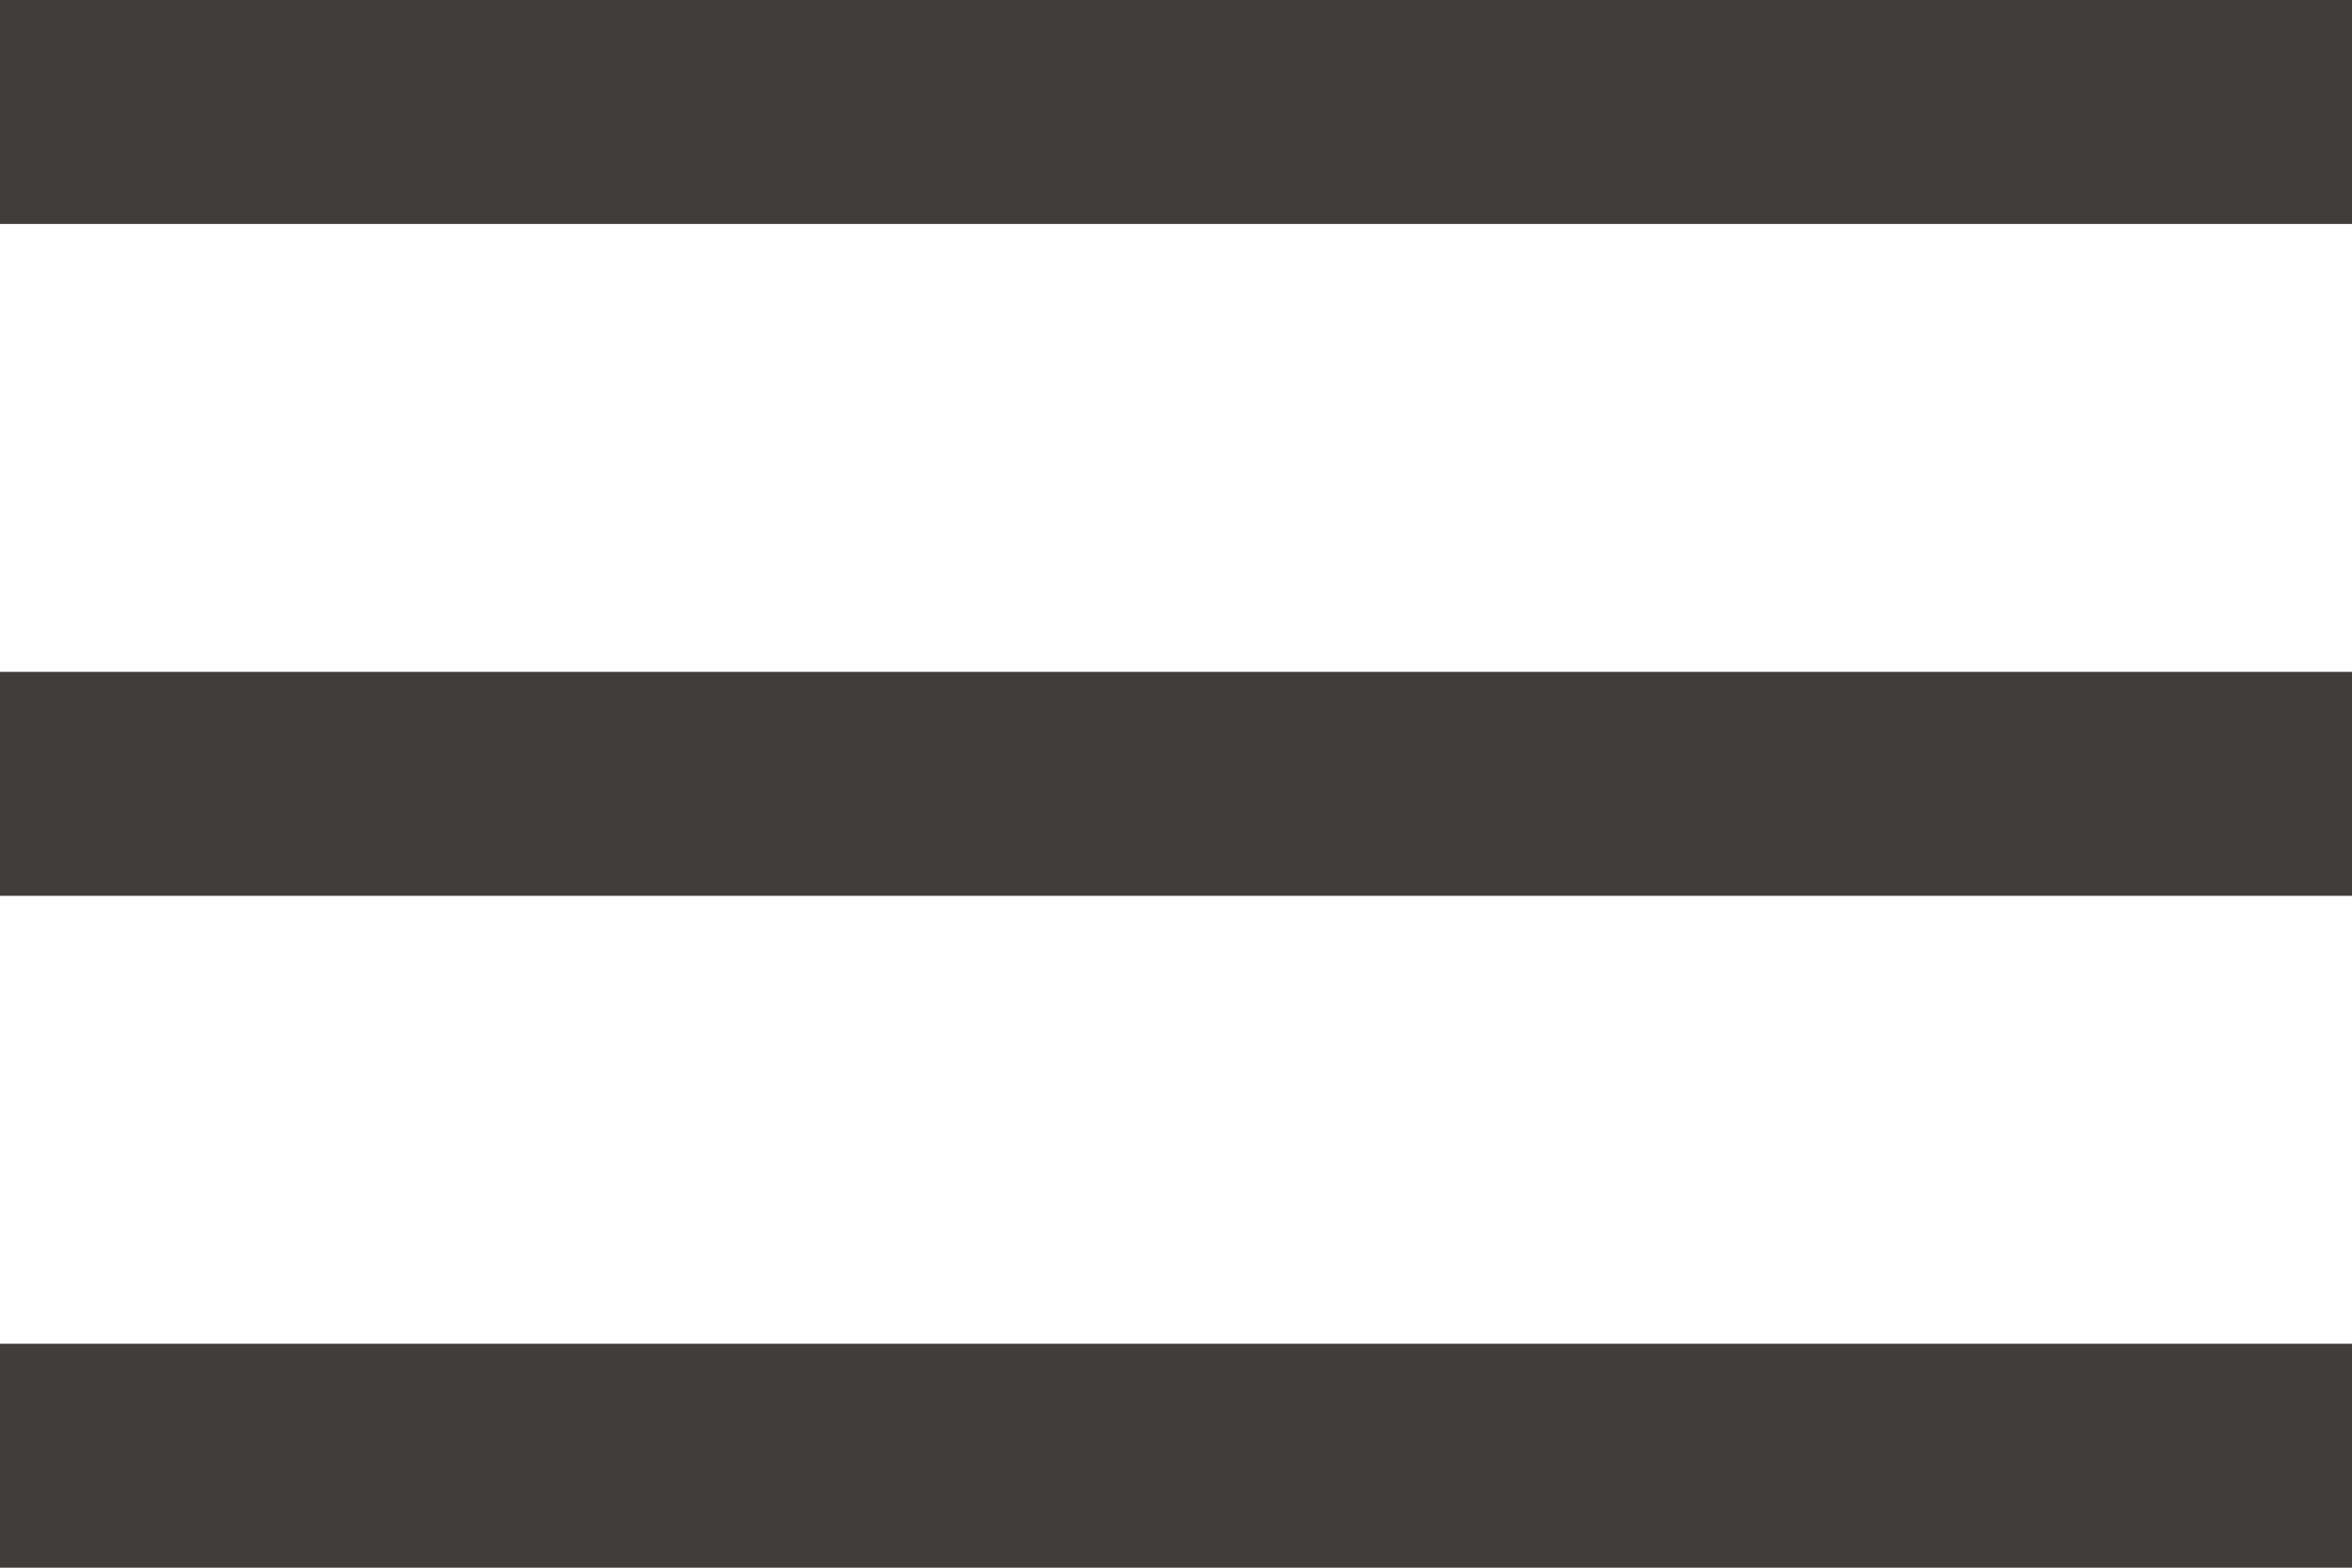
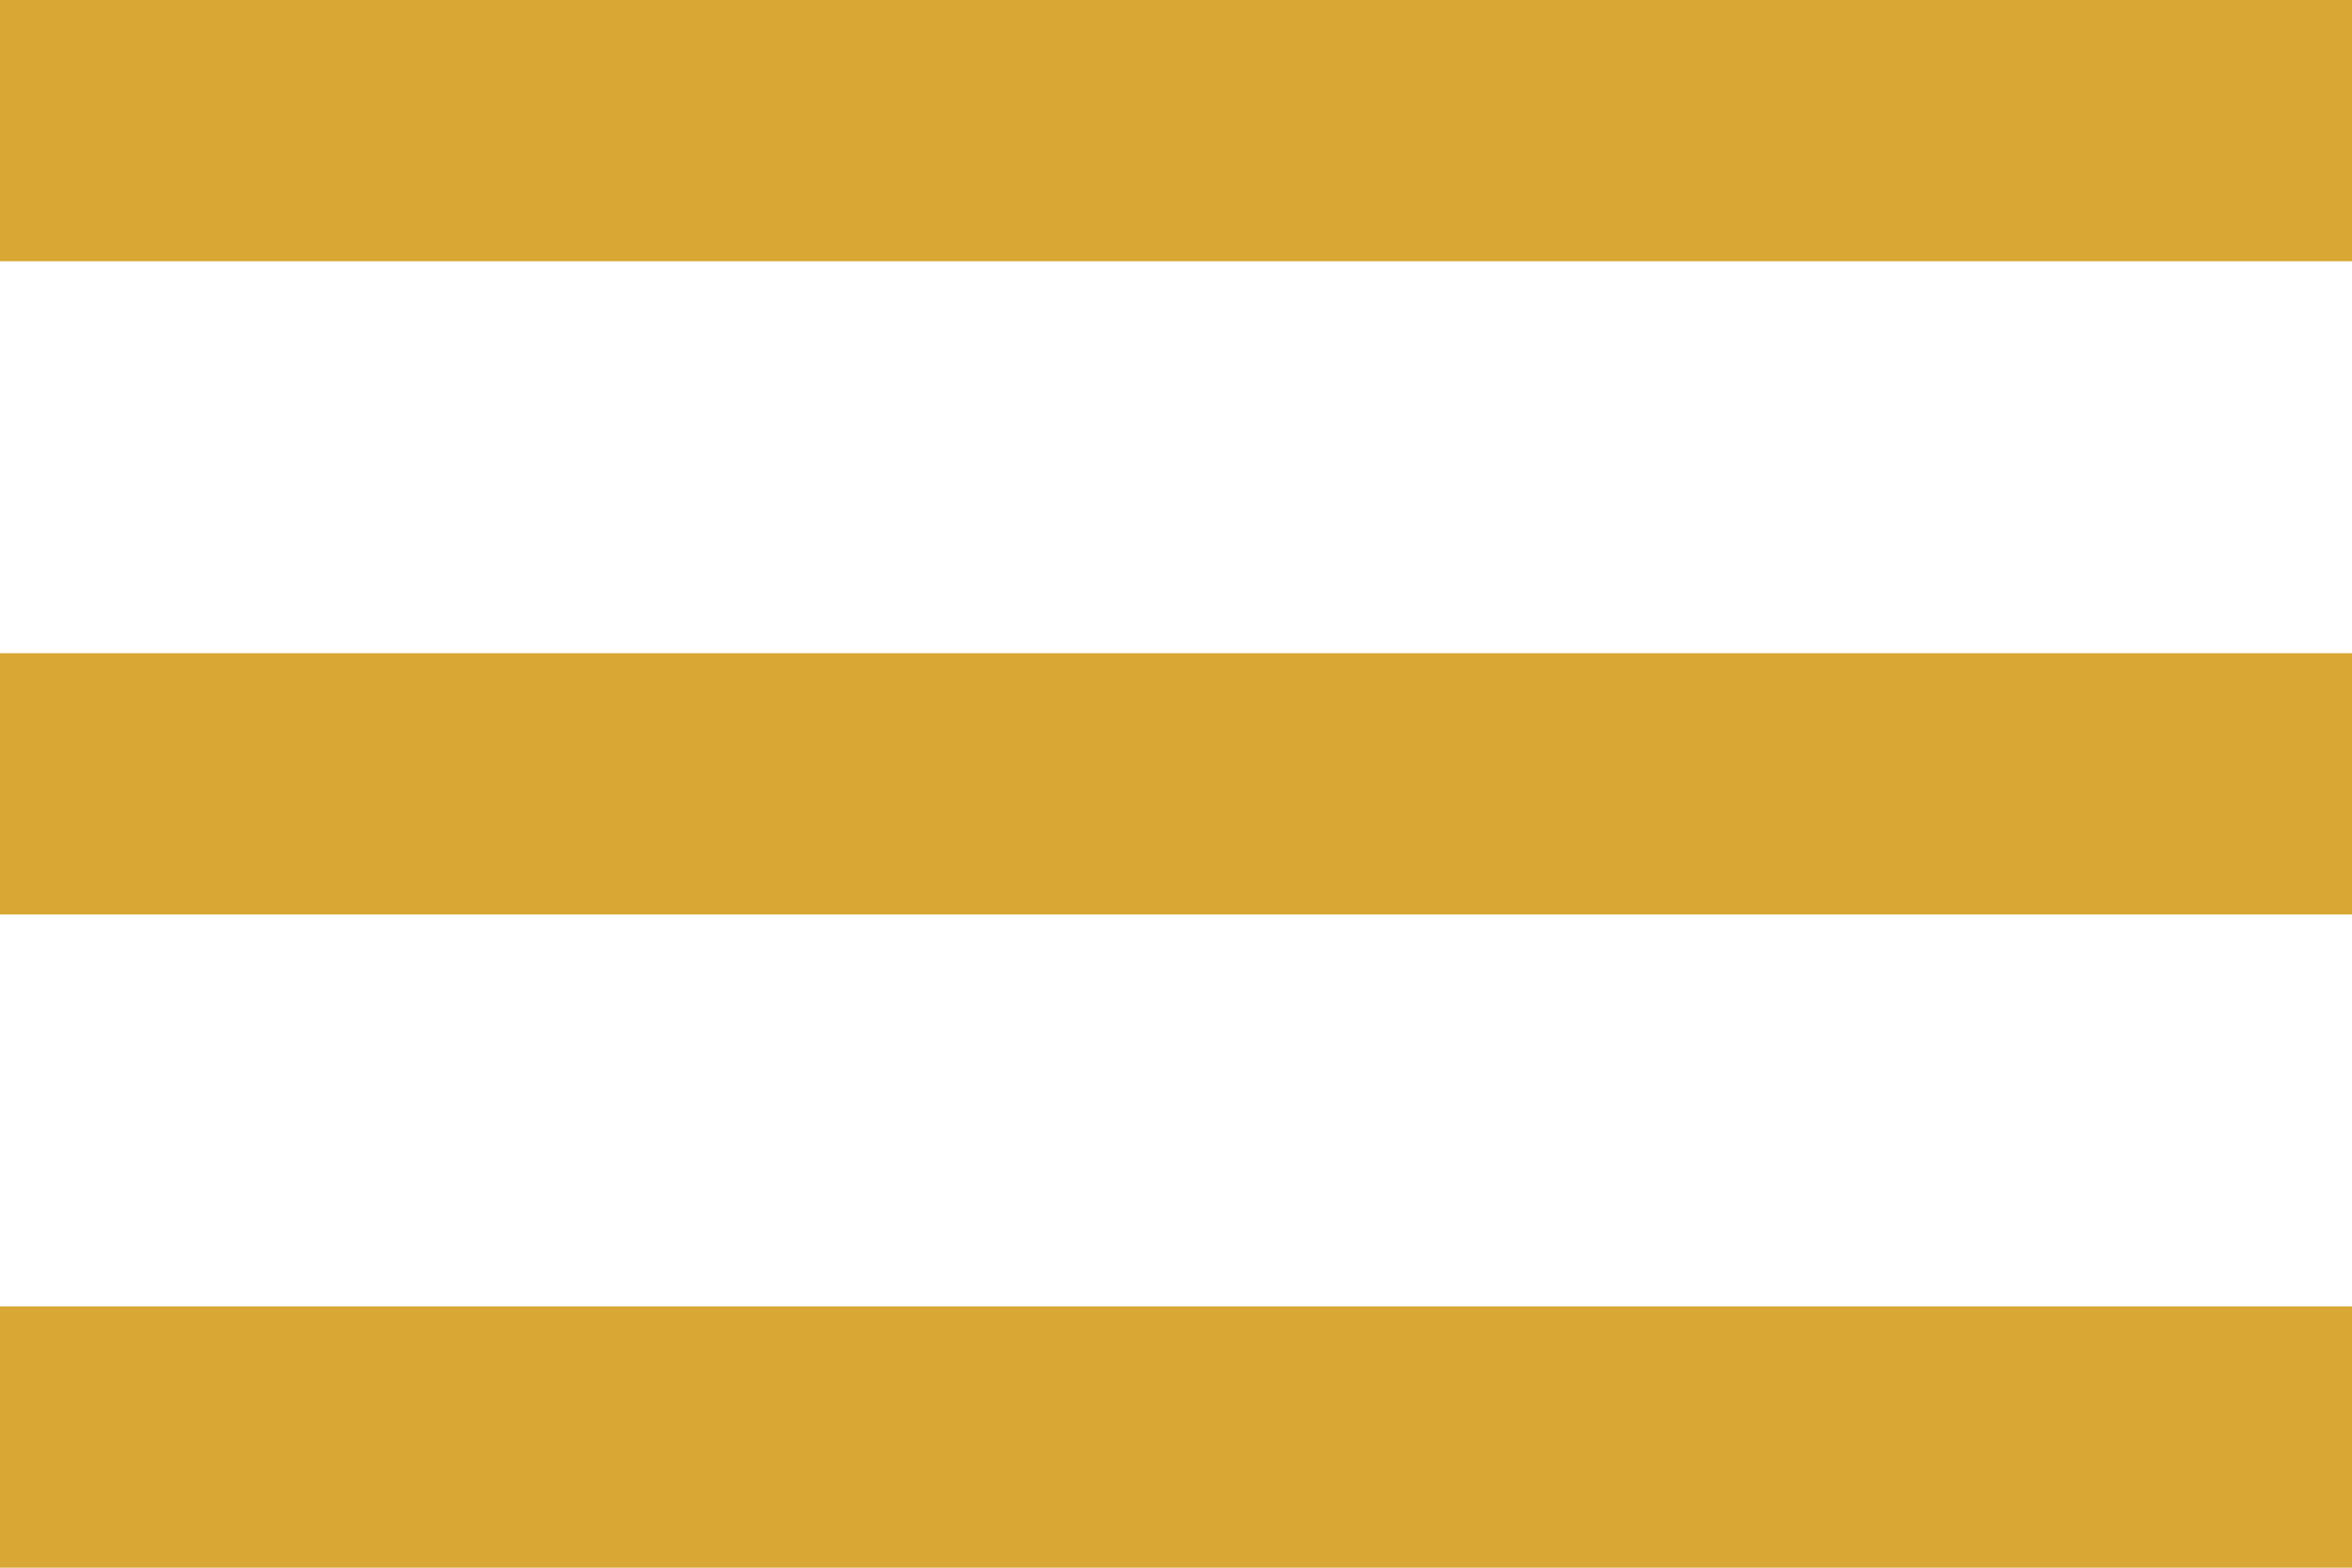
- <svg xmlns="http://www.w3.org/2000/svg" xmlns:xlink="http://www.w3.org/1999/xlink" width="21" height="14" viewBox="0 0 21 14">
+ <svg xmlns="http://www.w3.org/2000/svg" xmlns:xlink="http://www.w3.org/1999/xlink" width="18" height="12" viewBox="0 0 18 12">
  <defs>
-     <path id="2ld0a" d="M329 68v-2h21v2z" />
-     <path id="2ld0b" d="M329 74v-2h21v2z" />
-     <path id="2ld0c" d="M329 80v-2h21v2z" />
+     <path id="kvvra" d="M333 18v2h-18v-2zm-18 5h18v2h-18zm0 5h18v2h-18z" />
+     <path id="kvvrc" d="M312 36V12h24v24z" />
+     <clipPath id="kvvrb">
+       <use xlink:href="#kvvra" />
+     </clipPath>
  </defs>
  <g>
-     <g transform="translate(-329 -66)">
-       <g>
-         <use fill="#403d3d" xlink:href="#2ld0a" />
-       </g>
-       <g>
-         <use fill="#403d3d" xlink:href="#2ld0b" />
-       </g>
-       <g>
-         <use fill="#403d3d" xlink:href="#2ld0c" />
+     <g transform="translate(-315 -18)">
+       <g />
+       <g clip-path="url(#kvvrb)">
+         <g>
+           <use fill="#d8a734" xlink:href="#kvvrc" />
+         </g>
      </g>
    </g>
  </g>
</svg>
